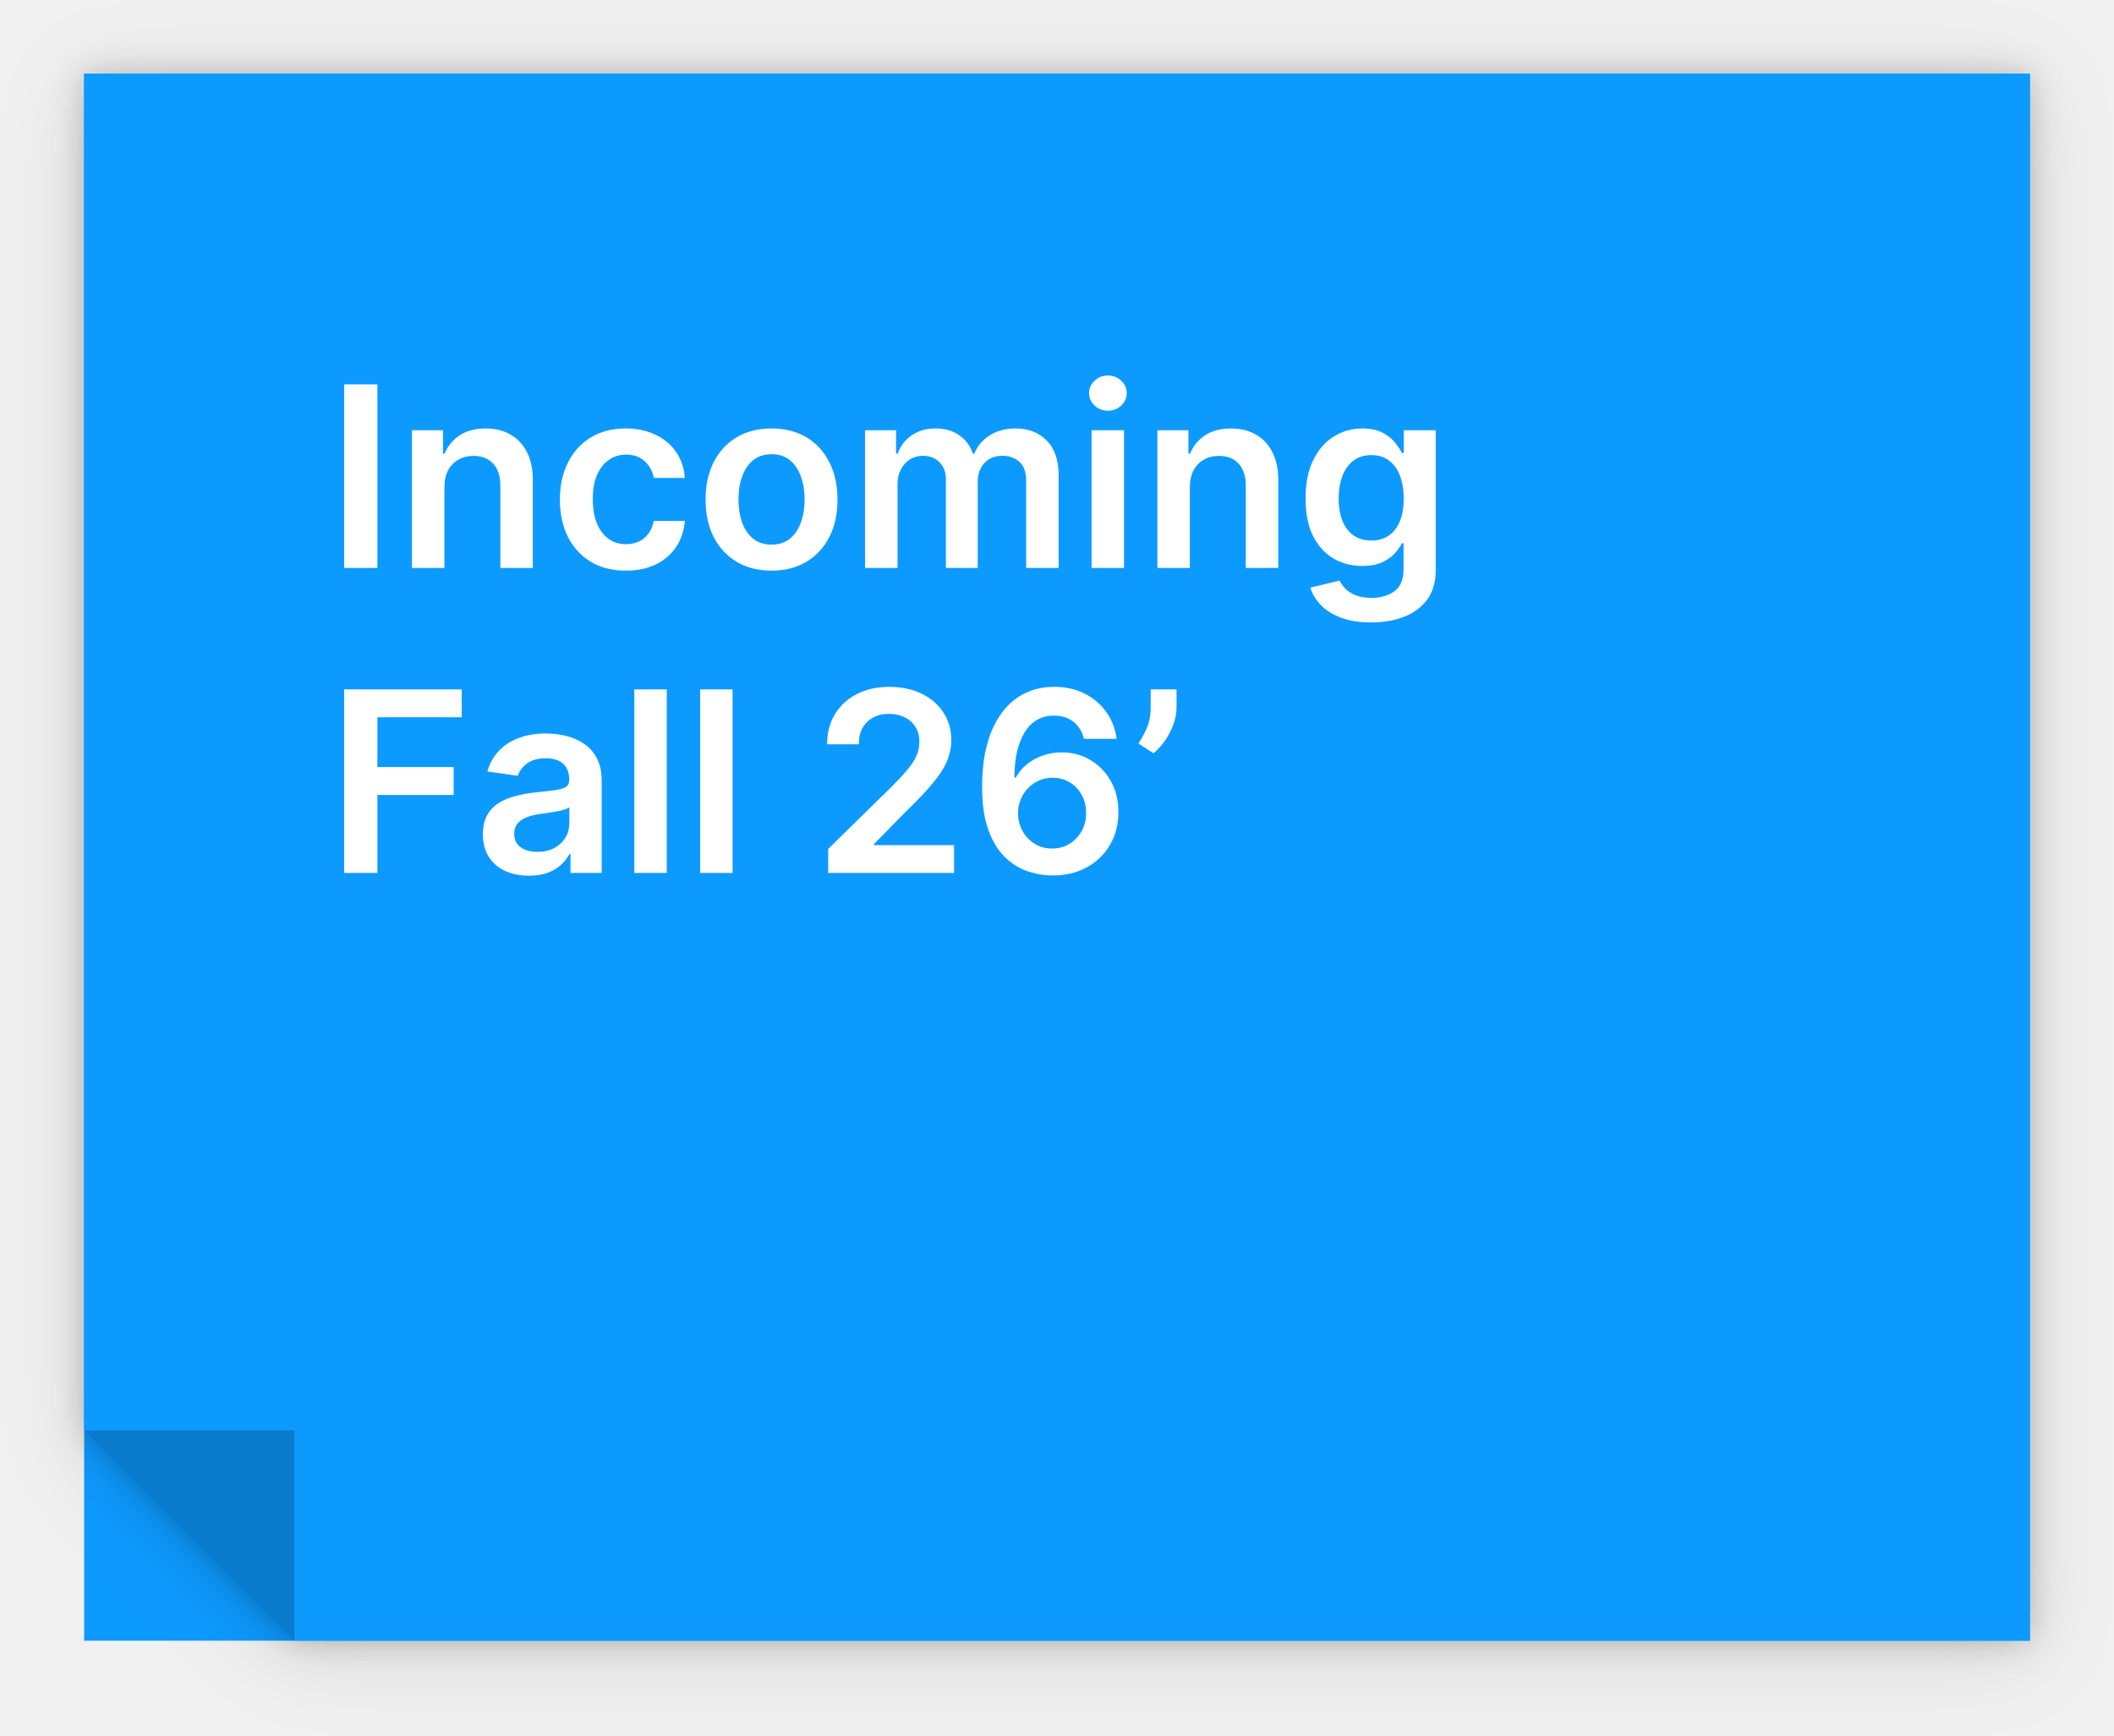
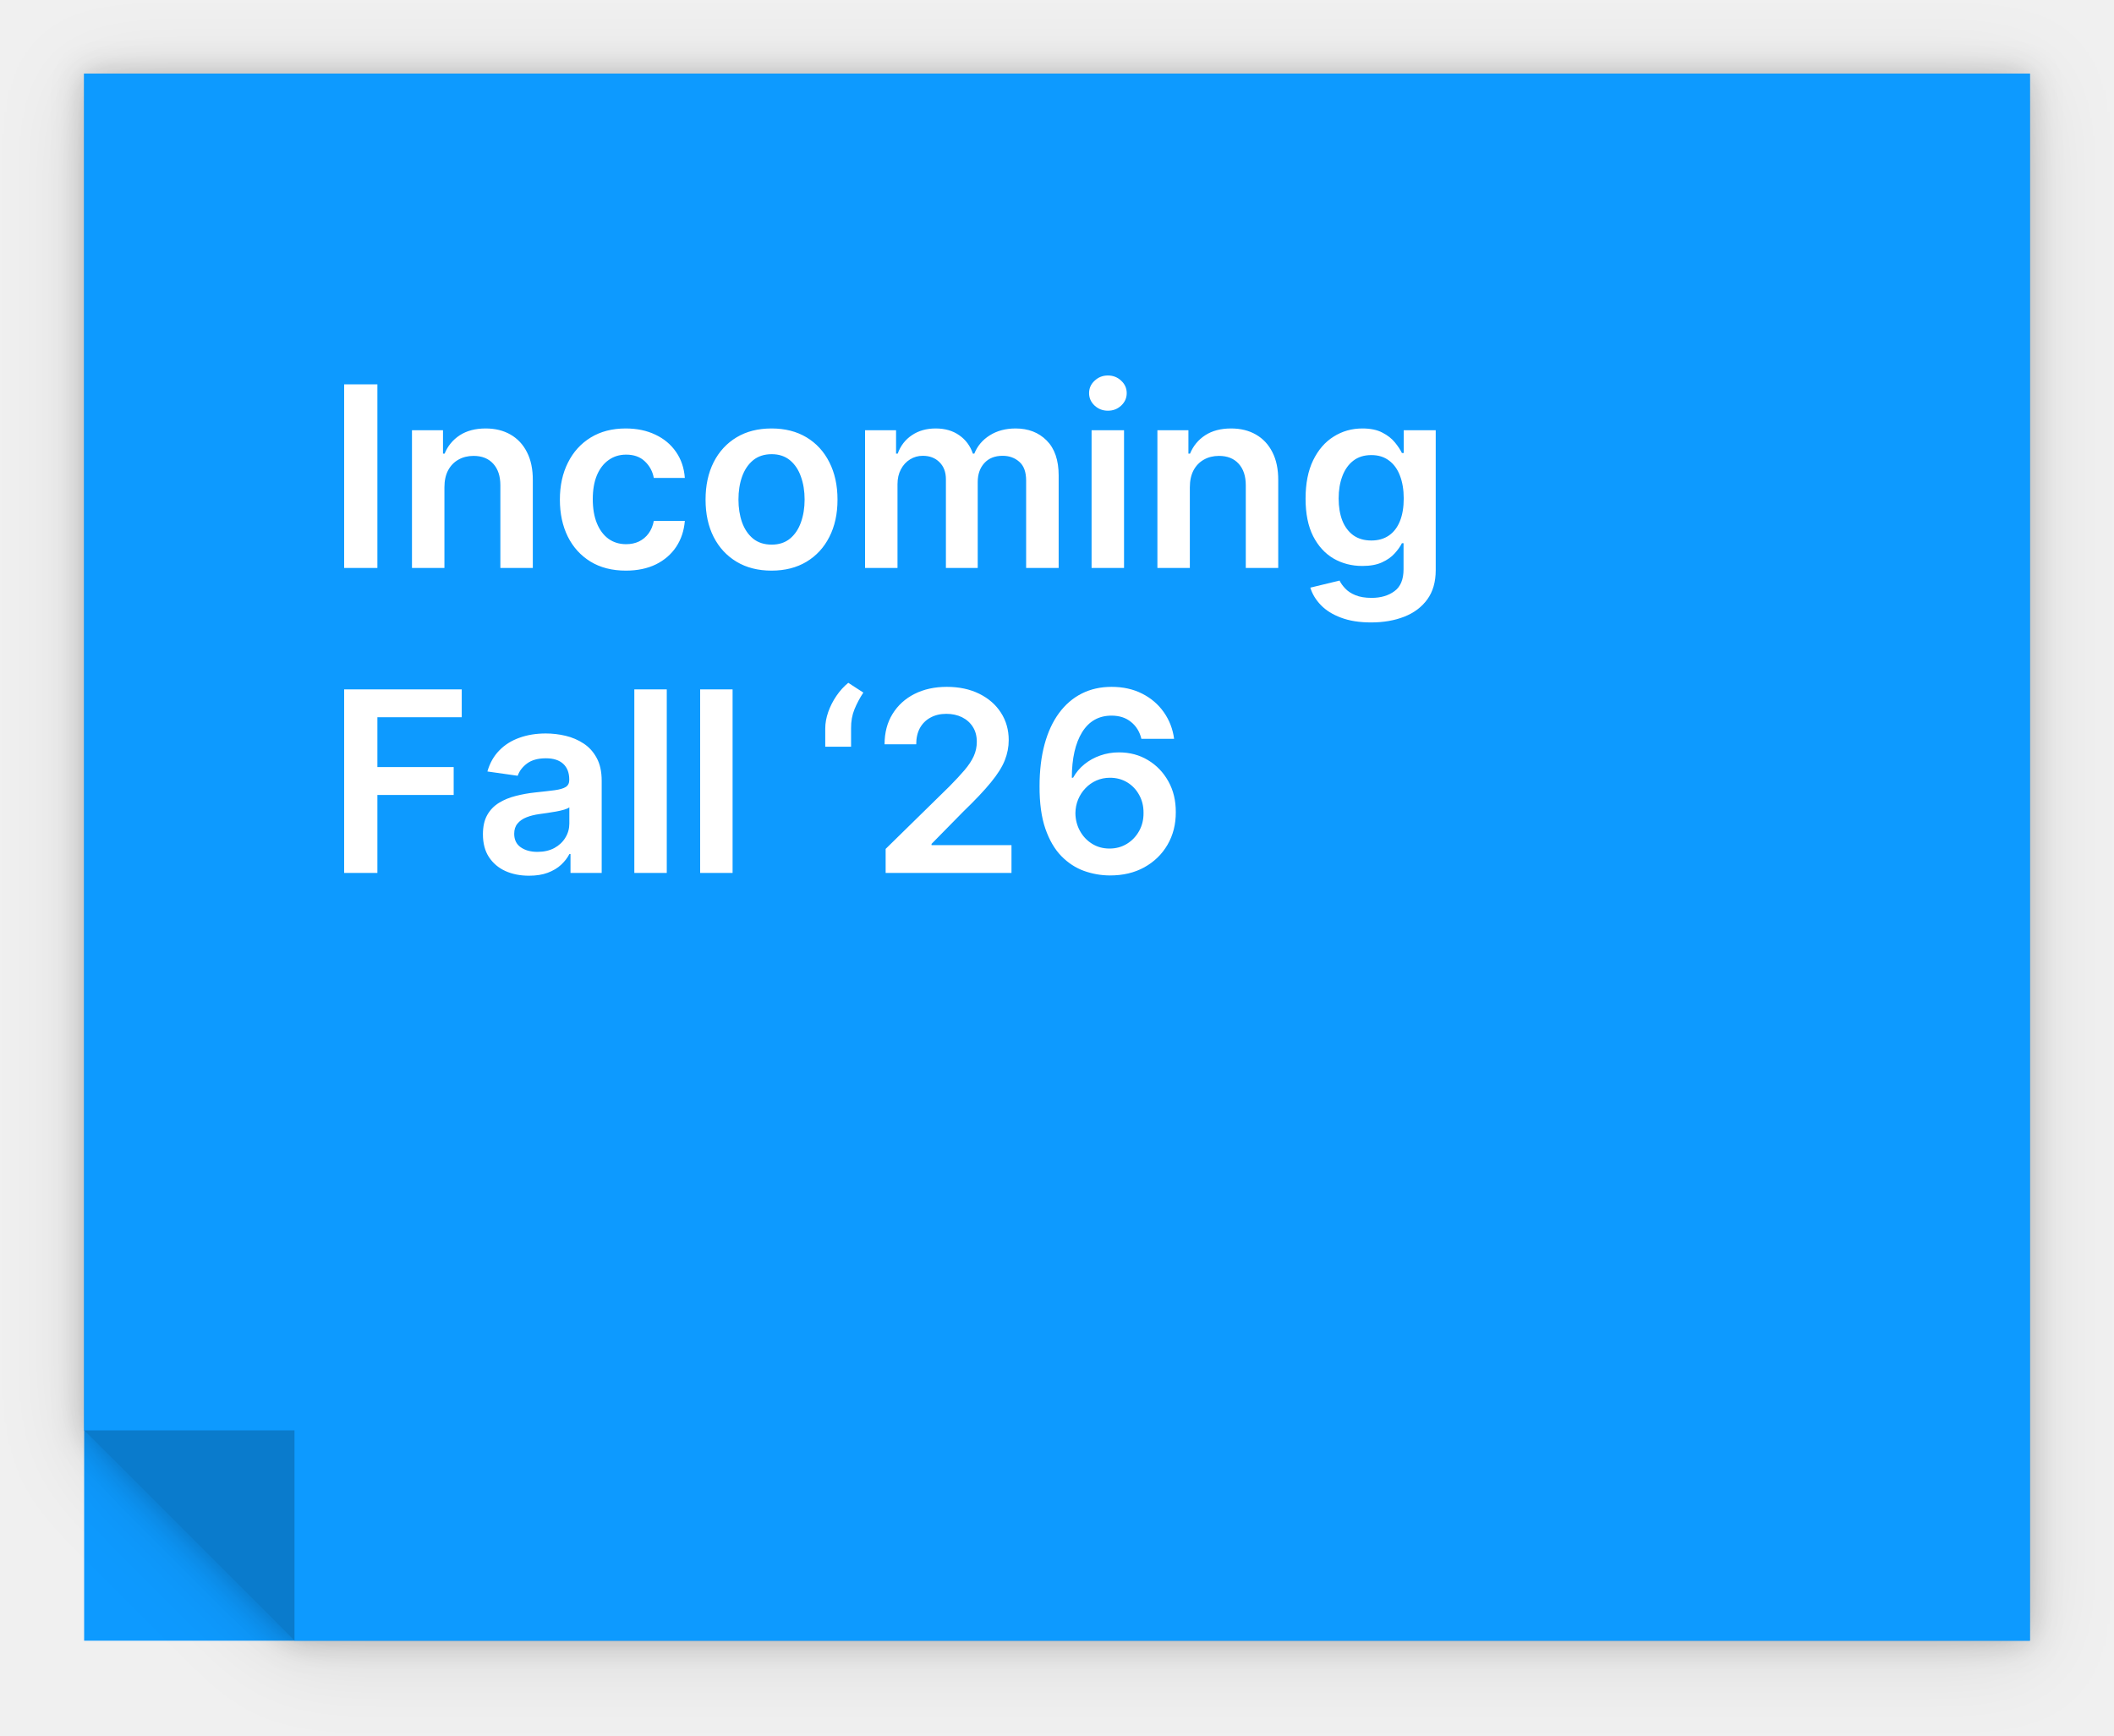
<svg xmlns="http://www.w3.org/2000/svg" width="201" height="165" viewBox="0 0 201 165" fill="none">
  <rect width="185" height="149" transform="translate(8 7)" fill="#0D9AFF" />
-   <g filter="url(#filter0_dd_136_1731)">
+   <g filter="url(#filter0_dd_95_270)">
    <path d="M193 156H28L8 136V7H193V156Z" fill="#0D9AFF" />
    <path d="M8 136H28V156L8 136Z" fill="black" fill-opacity="0.2" />
  </g>
-   <path d="M35.883 36.545V54H32.722V36.545H35.883ZM42.256 46.33V54H39.171V40.909H42.12V43.133H42.273C42.575 42.401 43.055 41.818 43.714 41.386C44.379 40.955 45.2 40.739 46.177 40.739C47.08 40.739 47.867 40.932 48.538 41.318C49.214 41.705 49.736 42.264 50.106 42.997C50.481 43.73 50.666 44.619 50.66 45.665V54H47.575V46.142C47.575 45.267 47.347 44.582 46.893 44.088C46.444 43.594 45.822 43.347 45.026 43.347C44.486 43.347 44.006 43.466 43.586 43.705C43.171 43.938 42.844 44.276 42.606 44.719C42.373 45.162 42.256 45.699 42.256 46.33ZM59.506 54.256C58.2 54.256 57.077 53.969 56.14 53.395C55.208 52.821 54.489 52.028 53.984 51.017C53.484 50 53.234 48.83 53.234 47.506C53.234 46.176 53.489 45.003 54.001 43.986C54.512 42.963 55.234 42.168 56.166 41.599C57.103 41.026 58.211 40.739 59.489 40.739C60.552 40.739 61.492 40.935 62.31 41.327C63.134 41.713 63.791 42.261 64.279 42.972C64.768 43.676 65.046 44.5 65.114 45.443H62.166C62.046 44.812 61.762 44.287 61.313 43.867C60.87 43.44 60.276 43.227 59.532 43.227C58.901 43.227 58.347 43.398 57.87 43.739C57.393 44.074 57.021 44.557 56.754 45.188C56.492 45.818 56.361 46.574 56.361 47.455C56.361 48.347 56.492 49.114 56.754 49.756C57.015 50.392 57.381 50.883 57.853 51.23C58.33 51.571 58.89 51.742 59.532 51.742C59.986 51.742 60.393 51.656 60.751 51.486C61.114 51.31 61.418 51.057 61.663 50.727C61.907 50.398 62.075 49.997 62.166 49.526H65.114C65.04 50.452 64.768 51.273 64.296 51.989C63.825 52.699 63.182 53.256 62.37 53.659C61.557 54.057 60.603 54.256 59.506 54.256ZM73.358 54.256C72.079 54.256 70.972 53.974 70.034 53.412C69.097 52.849 68.369 52.062 67.852 51.051C67.341 50.04 67.085 48.858 67.085 47.506C67.085 46.153 67.341 44.969 67.852 43.952C68.369 42.935 69.097 42.145 70.034 41.582C70.972 41.02 72.079 40.739 73.358 40.739C74.636 40.739 75.744 41.02 76.682 41.582C77.619 42.145 78.344 42.935 78.855 43.952C79.372 44.969 79.631 46.153 79.631 47.506C79.631 48.858 79.372 50.04 78.855 51.051C78.344 52.062 77.619 52.849 76.682 53.412C75.744 53.974 74.636 54.256 73.358 54.256ZM73.375 51.784C74.068 51.784 74.648 51.594 75.114 51.213C75.579 50.827 75.926 50.31 76.153 49.662C76.386 49.014 76.503 48.293 76.503 47.497C76.503 46.696 76.386 45.972 76.153 45.324C75.926 44.67 75.579 44.151 75.114 43.764C74.648 43.378 74.068 43.185 73.375 43.185C72.665 43.185 72.074 43.378 71.602 43.764C71.136 44.151 70.787 44.67 70.554 45.324C70.327 45.972 70.213 46.696 70.213 47.497C70.213 48.293 70.327 49.014 70.554 49.662C70.787 50.31 71.136 50.827 71.602 51.213C72.074 51.594 72.665 51.784 73.375 51.784ZM82.249 54V40.909H85.198V43.133H85.352C85.624 42.383 86.076 41.798 86.707 41.378C87.337 40.952 88.09 40.739 88.965 40.739C89.852 40.739 90.599 40.955 91.207 41.386C91.82 41.812 92.252 42.395 92.502 43.133H92.638C92.928 42.406 93.417 41.827 94.104 41.395C94.798 40.957 95.619 40.739 96.567 40.739C97.772 40.739 98.755 41.119 99.516 41.881C100.278 42.642 100.658 43.753 100.658 45.213V54H97.565V45.69C97.565 44.878 97.349 44.284 96.917 43.909C96.485 43.528 95.957 43.338 95.332 43.338C94.587 43.338 94.005 43.571 93.585 44.037C93.17 44.497 92.962 45.097 92.962 45.835V54H89.937V45.562C89.937 44.886 89.732 44.347 89.323 43.943C88.92 43.54 88.391 43.338 87.738 43.338C87.295 43.338 86.891 43.452 86.528 43.679C86.164 43.901 85.874 44.216 85.658 44.625C85.442 45.028 85.335 45.5 85.335 46.04V54H82.249ZM103.788 54V40.909H106.874V54H103.788ZM105.339 39.051C104.851 39.051 104.43 38.889 104.078 38.565C103.726 38.236 103.55 37.841 103.55 37.381C103.55 36.915 103.726 36.52 104.078 36.196C104.43 35.867 104.851 35.702 105.339 35.702C105.834 35.702 106.254 35.867 106.601 36.196C106.953 36.52 107.129 36.915 107.129 37.381C107.129 37.841 106.953 38.236 106.601 38.565C106.254 38.889 105.834 39.051 105.339 39.051ZM113.131 46.33V54H110.046V40.909H112.995V43.133H113.148C113.45 42.401 113.93 41.818 114.589 41.386C115.254 40.955 116.075 40.739 117.052 40.739C117.955 40.739 118.742 40.932 119.413 41.318C120.089 41.705 120.612 42.264 120.981 42.997C121.356 43.73 121.54 44.619 121.535 45.665V54H118.45V46.142C118.45 45.267 118.222 44.582 117.768 44.088C117.319 43.594 116.697 43.347 115.901 43.347C115.362 43.347 114.881 43.466 114.461 43.705C114.046 43.938 113.719 44.276 113.481 44.719C113.248 45.162 113.131 45.699 113.131 46.33ZM130.364 59.182C129.256 59.182 128.305 59.031 127.509 58.73C126.714 58.435 126.075 58.037 125.592 57.537C125.109 57.037 124.773 56.483 124.586 55.875L127.364 55.202C127.489 55.457 127.671 55.71 127.91 55.96C128.148 56.216 128.469 56.426 128.873 56.591C129.282 56.761 129.796 56.847 130.415 56.847C131.29 56.847 132.015 56.633 132.589 56.207C133.163 55.787 133.45 55.094 133.45 54.128V51.648H133.296C133.137 51.966 132.904 52.293 132.597 52.628C132.296 52.963 131.896 53.244 131.396 53.472C130.901 53.699 130.279 53.812 129.529 53.812C128.523 53.812 127.612 53.577 126.793 53.105C125.981 52.628 125.333 51.918 124.85 50.974C124.373 50.026 124.134 48.838 124.134 47.412C124.134 45.974 124.373 44.761 124.85 43.773C125.333 42.778 125.984 42.026 126.802 41.514C127.62 40.997 128.532 40.739 129.538 40.739C130.305 40.739 130.935 40.869 131.43 41.131C131.93 41.386 132.327 41.696 132.623 42.06C132.918 42.418 133.143 42.756 133.296 43.074H133.467V40.909H136.509V54.213C136.509 55.332 136.242 56.258 135.708 56.992C135.174 57.724 134.444 58.273 133.518 58.636C132.592 59 131.54 59.182 130.364 59.182ZM130.39 51.392C131.043 51.392 131.6 51.233 132.06 50.915C132.521 50.597 132.87 50.139 133.109 49.543C133.347 48.946 133.467 48.23 133.467 47.395C133.467 46.571 133.347 45.849 133.109 45.23C132.876 44.611 132.529 44.131 132.069 43.79C131.614 43.443 131.055 43.27 130.39 43.27C129.702 43.27 129.129 43.449 128.668 43.807C128.208 44.165 127.862 44.656 127.629 45.281C127.396 45.901 127.279 46.605 127.279 47.395C127.279 48.196 127.396 48.898 127.629 49.5C127.867 50.097 128.217 50.562 128.677 50.898C129.143 51.227 129.714 51.392 130.39 51.392ZM32.722 83V65.546H43.903V68.196H35.883V72.935H43.136V75.585H35.883V83H32.722ZM50.298 83.264C49.468 83.264 48.721 83.117 48.056 82.821C47.397 82.52 46.874 82.077 46.488 81.492C46.107 80.906 45.917 80.185 45.917 79.327C45.917 78.588 46.053 77.977 46.326 77.494C46.599 77.011 46.971 76.625 47.443 76.335C47.914 76.046 48.445 75.827 49.036 75.679C49.633 75.526 50.249 75.415 50.886 75.347C51.653 75.267 52.275 75.196 52.752 75.133C53.229 75.065 53.576 74.963 53.792 74.827C54.014 74.685 54.124 74.466 54.124 74.171V74.119C54.124 73.477 53.934 72.98 53.553 72.628C53.173 72.276 52.624 72.099 51.908 72.099C51.153 72.099 50.553 72.264 50.11 72.594C49.673 72.923 49.377 73.312 49.224 73.761L46.343 73.352C46.57 72.557 46.945 71.892 47.468 71.358C47.991 70.818 48.63 70.415 49.386 70.148C50.141 69.875 50.977 69.739 51.891 69.739C52.522 69.739 53.15 69.812 53.775 69.96C54.4 70.108 54.971 70.352 55.488 70.693C56.005 71.028 56.42 71.486 56.732 72.065C57.05 72.645 57.209 73.369 57.209 74.239V83H54.244V81.202H54.141C53.954 81.565 53.69 81.906 53.349 82.224C53.014 82.537 52.59 82.79 52.079 82.983C51.573 83.171 50.979 83.264 50.298 83.264ZM51.099 80.997C51.718 80.997 52.255 80.875 52.709 80.631C53.164 80.381 53.514 80.051 53.758 79.642C54.008 79.233 54.133 78.787 54.133 78.304V76.761C54.036 76.841 53.871 76.915 53.639 76.983C53.411 77.051 53.156 77.111 52.871 77.162C52.587 77.213 52.306 77.258 52.028 77.298C51.749 77.338 51.508 77.372 51.303 77.401C50.843 77.463 50.431 77.565 50.068 77.707C49.704 77.849 49.417 78.048 49.207 78.304C48.996 78.554 48.891 78.878 48.891 79.276C48.891 79.844 49.099 80.273 49.514 80.562C49.928 80.852 50.457 80.997 51.099 80.997ZM63.397 65.546V83H60.312V65.546H63.397ZM69.655 65.546V83H66.57V65.546H69.655ZM78.746 83V80.716L84.806 74.776C85.386 74.19 85.869 73.671 86.255 73.216C86.641 72.761 86.931 72.321 87.124 71.895C87.317 71.469 87.414 71.014 87.414 70.531C87.414 69.98 87.289 69.508 87.039 69.117C86.789 68.719 86.445 68.412 86.008 68.196C85.57 67.98 85.073 67.872 84.516 67.872C83.942 67.872 83.44 67.992 83.008 68.23C82.576 68.463 82.241 68.796 82.002 69.227C81.769 69.659 81.653 70.173 81.653 70.77H78.644C78.644 69.662 78.897 68.699 79.403 67.881C79.908 67.062 80.604 66.429 81.491 65.98C82.383 65.531 83.406 65.307 84.559 65.307C85.729 65.307 86.758 65.526 87.644 65.963C88.531 66.401 89.218 67 89.707 67.761C90.201 68.523 90.448 69.392 90.448 70.369C90.448 71.023 90.323 71.665 90.073 72.296C89.823 72.926 89.383 73.625 88.752 74.392C88.127 75.159 87.249 76.088 86.119 77.179L83.11 80.239V80.358H90.712V83H78.746ZM100.045 83.239C99.21 83.233 98.394 83.088 97.599 82.804C96.803 82.514 96.087 82.046 95.451 81.398C94.815 80.744 94.309 79.878 93.934 78.798C93.559 77.713 93.374 76.369 93.38 74.767C93.38 73.273 93.539 71.94 93.857 70.77C94.175 69.599 94.633 68.611 95.229 67.804C95.826 66.992 96.545 66.372 97.386 65.946C98.232 65.52 99.178 65.307 100.224 65.307C101.32 65.307 102.292 65.523 103.138 65.954C103.991 66.386 104.678 66.977 105.201 67.727C105.724 68.472 106.048 69.312 106.173 70.25H103.062C102.903 69.579 102.576 69.046 102.082 68.648C101.593 68.244 100.974 68.043 100.224 68.043C99.013 68.043 98.082 68.568 97.428 69.619C96.781 70.671 96.454 72.114 96.448 73.949H96.567C96.846 73.449 97.207 73.02 97.65 72.662C98.093 72.304 98.593 72.028 99.15 71.835C99.712 71.636 100.306 71.537 100.931 71.537C101.954 71.537 102.871 71.781 103.684 72.27C104.502 72.758 105.15 73.432 105.627 74.29C106.104 75.142 106.34 76.119 106.335 77.222C106.34 78.369 106.079 79.401 105.55 80.315C105.022 81.224 104.286 81.94 103.343 82.463C102.4 82.986 101.3 83.244 100.045 83.239ZM100.028 80.682C100.647 80.682 101.201 80.531 101.69 80.23C102.178 79.929 102.565 79.523 102.849 79.011C103.133 78.5 103.272 77.926 103.266 77.29C103.272 76.665 103.136 76.099 102.857 75.594C102.585 75.088 102.207 74.688 101.724 74.392C101.241 74.097 100.69 73.949 100.07 73.949C99.61 73.949 99.181 74.037 98.783 74.213C98.386 74.389 98.039 74.633 97.744 74.946C97.448 75.253 97.215 75.611 97.045 76.02C96.88 76.423 96.795 76.855 96.789 77.315C96.795 77.923 96.937 78.483 97.215 78.994C97.494 79.506 97.877 79.915 98.366 80.222C98.854 80.528 99.408 80.682 100.028 80.682ZM111.866 65.546V67.284C111.866 67.784 111.769 68.304 111.576 68.844C111.388 69.378 111.13 69.889 110.8 70.378C110.471 70.861 110.096 71.276 109.675 71.622L108.244 70.693C108.556 70.222 108.829 69.713 109.062 69.168C109.295 68.617 109.411 67.994 109.411 67.301V65.546H111.866Z" fill="white" />
+   <path d="M35.883 36.545V54H32.722V36.545H35.883ZM42.256 46.33V54H39.171V40.909H42.12V43.133H42.273C42.575 42.401 43.055 41.818 43.714 41.386C44.379 40.955 45.2 40.739 46.177 40.739C47.08 40.739 47.867 40.932 48.538 41.318C49.214 41.705 49.736 42.264 50.106 42.997C50.481 43.73 50.666 44.619 50.66 45.665V54H47.575V46.142C47.575 45.267 47.347 44.582 46.893 44.088C46.444 43.594 45.822 43.347 45.026 43.347C44.486 43.347 44.006 43.466 43.586 43.705C43.171 43.938 42.844 44.276 42.606 44.719C42.373 45.162 42.256 45.699 42.256 46.33ZM59.506 54.256C58.2 54.256 57.077 53.969 56.14 53.395C55.208 52.821 54.489 52.028 53.984 51.017C53.484 50 53.234 48.83 53.234 47.506C53.234 46.176 53.489 45.003 54.001 43.986C54.512 42.963 55.234 42.168 56.166 41.599C57.103 41.026 58.211 40.739 59.489 40.739C60.552 40.739 61.492 40.935 62.31 41.327C63.134 41.713 63.791 42.261 64.279 42.972C64.768 43.676 65.046 44.5 65.114 45.443H62.166C62.046 44.812 61.762 44.287 61.313 43.867C60.87 43.44 60.276 43.227 59.532 43.227C58.901 43.227 58.347 43.398 57.87 43.739C57.393 44.074 57.021 44.557 56.754 45.188C56.492 45.818 56.361 46.574 56.361 47.455C56.361 48.347 56.492 49.114 56.754 49.756C57.015 50.392 57.381 50.883 57.853 51.23C58.33 51.571 58.89 51.742 59.532 51.742C59.986 51.742 60.393 51.656 60.751 51.486C61.114 51.31 61.418 51.057 61.663 50.727C61.907 50.398 62.075 49.997 62.166 49.526H65.114C65.04 50.452 64.768 51.273 64.296 51.989C63.825 52.699 63.182 53.256 62.37 53.659C61.557 54.057 60.603 54.256 59.506 54.256ZM73.358 54.256C72.079 54.256 70.972 53.974 70.034 53.412C69.097 52.849 68.369 52.062 67.852 51.051C67.341 50.04 67.085 48.858 67.085 47.506C67.085 46.153 67.341 44.969 67.852 43.952C68.369 42.935 69.097 42.145 70.034 41.582C70.972 41.02 72.079 40.739 73.358 40.739C74.636 40.739 75.744 41.02 76.682 41.582C77.619 42.145 78.344 42.935 78.855 43.952C79.372 44.969 79.631 46.153 79.631 47.506C79.631 48.858 79.372 50.04 78.855 51.051C78.344 52.062 77.619 52.849 76.682 53.412C75.744 53.974 74.636 54.256 73.358 54.256ZM73.375 51.784C74.068 51.784 74.648 51.594 75.114 51.213C75.579 50.827 75.926 50.31 76.153 49.662C76.386 49.014 76.503 48.293 76.503 47.497C76.503 46.696 76.386 45.972 76.153 45.324C75.926 44.67 75.579 44.151 75.114 43.764C74.648 43.378 74.068 43.185 73.375 43.185C72.665 43.185 72.074 43.378 71.602 43.764C71.136 44.151 70.787 44.67 70.554 45.324C70.327 45.972 70.213 46.696 70.213 47.497C70.213 48.293 70.327 49.014 70.554 49.662C70.787 50.31 71.136 50.827 71.602 51.213C72.074 51.594 72.665 51.784 73.375 51.784ZM82.249 54V40.909H85.198V43.133H85.352C85.624 42.383 86.076 41.798 86.707 41.378C87.337 40.952 88.09 40.739 88.965 40.739C89.852 40.739 90.599 40.955 91.207 41.386C91.82 41.812 92.252 42.395 92.502 43.133H92.638C92.928 42.406 93.417 41.827 94.104 41.395C94.798 40.957 95.619 40.739 96.567 40.739C97.772 40.739 98.755 41.119 99.516 41.881C100.278 42.642 100.658 43.753 100.658 45.213V54H97.565V45.69C97.565 44.878 97.349 44.284 96.917 43.909C96.485 43.528 95.957 43.338 95.332 43.338C94.587 43.338 94.005 43.571 93.585 44.037C93.17 44.497 92.962 45.097 92.962 45.835V54H89.937V45.562C89.937 44.886 89.732 44.347 89.323 43.943C88.92 43.54 88.391 43.338 87.738 43.338C87.295 43.338 86.891 43.452 86.528 43.679C86.164 43.901 85.874 44.216 85.658 44.625C85.442 45.028 85.335 45.5 85.335 46.04V54H82.249ZM103.788 54V40.909H106.874V54H103.788ZM105.339 39.051C104.851 39.051 104.43 38.889 104.078 38.565C103.726 38.236 103.55 37.841 103.55 37.381C103.55 36.915 103.726 36.52 104.078 36.196C104.43 35.867 104.851 35.702 105.339 35.702C105.834 35.702 106.254 35.867 106.601 36.196C106.953 36.52 107.129 36.915 107.129 37.381C107.129 37.841 106.953 38.236 106.601 38.565C106.254 38.889 105.834 39.051 105.339 39.051ZM113.131 46.33V54H110.046V40.909H112.995V43.133H113.148C113.45 42.401 113.93 41.818 114.589 41.386C115.254 40.955 116.075 40.739 117.052 40.739C117.955 40.739 118.742 40.932 119.413 41.318C120.089 41.705 120.612 42.264 120.981 42.997C121.356 43.73 121.54 44.619 121.535 45.665V54H118.45V46.142C118.45 45.267 118.222 44.582 117.768 44.088C117.319 43.594 116.697 43.347 115.901 43.347C115.362 43.347 114.881 43.466 114.461 43.705C114.046 43.938 113.719 44.276 113.481 44.719C113.248 45.162 113.131 45.699 113.131 46.33ZM130.364 59.182C129.256 59.182 128.305 59.031 127.509 58.73C126.714 58.435 126.075 58.037 125.592 57.537C125.109 57.037 124.773 56.483 124.586 55.875L127.364 55.202C127.489 55.457 127.671 55.71 127.91 55.96C128.148 56.216 128.469 56.426 128.873 56.591C129.282 56.761 129.796 56.847 130.415 56.847C131.29 56.847 132.015 56.633 132.589 56.207C133.163 55.787 133.45 55.094 133.45 54.128V51.648H133.296C133.137 51.966 132.904 52.293 132.597 52.628C132.296 52.963 131.896 53.244 131.396 53.472C130.901 53.699 130.279 53.812 129.529 53.812C128.523 53.812 127.612 53.577 126.793 53.105C125.981 52.628 125.333 51.918 124.85 50.974C124.373 50.026 124.134 48.838 124.134 47.412C124.134 45.974 124.373 44.761 124.85 43.773C125.333 42.778 125.984 42.026 126.802 41.514C127.62 40.997 128.532 40.739 129.538 40.739C130.305 40.739 130.935 40.869 131.43 41.131C131.93 41.386 132.327 41.696 132.623 42.06C132.918 42.418 133.143 42.756 133.296 43.074H133.467V40.909H136.509V54.213C136.509 55.332 136.242 56.258 135.708 56.992C135.174 57.724 134.444 58.273 133.518 58.636C132.592 59 131.54 59.182 130.364 59.182ZM130.39 51.392C131.043 51.392 131.6 51.233 132.06 50.915C132.521 50.597 132.87 50.139 133.109 49.543C133.347 48.946 133.467 48.23 133.467 47.395C133.467 46.571 133.347 45.849 133.109 45.23C132.876 44.611 132.529 44.131 132.069 43.79C131.614 43.443 131.055 43.27 130.39 43.27C129.702 43.27 129.129 43.449 128.668 43.807C128.208 44.165 127.862 44.656 127.629 45.281C127.396 45.901 127.279 46.605 127.279 47.395C127.279 48.196 127.396 48.898 127.629 49.5C127.867 50.097 128.217 50.562 128.677 50.898C129.143 51.227 129.714 51.392 130.39 51.392ZM32.722 83V65.546H43.903V68.196H35.883V72.935H43.136V75.585H35.883V83H32.722ZM50.298 83.264C49.468 83.264 48.721 83.117 48.056 82.821C47.397 82.52 46.874 82.077 46.488 81.492C46.107 80.906 45.917 80.185 45.917 79.327C45.917 78.588 46.053 77.977 46.326 77.494C46.599 77.011 46.971 76.625 47.443 76.335C47.914 76.046 48.445 75.827 49.036 75.679C49.633 75.526 50.249 75.415 50.886 75.347C51.653 75.267 52.275 75.196 52.752 75.133C53.229 75.065 53.576 74.963 53.792 74.827C54.014 74.685 54.124 74.466 54.124 74.171V74.119C54.124 73.477 53.934 72.98 53.553 72.628C53.173 72.276 52.624 72.099 51.908 72.099C51.153 72.099 50.553 72.264 50.11 72.594C49.673 72.923 49.377 73.312 49.224 73.761L46.343 73.352C46.57 72.557 46.945 71.892 47.468 71.358C47.991 70.818 48.63 70.415 49.386 70.148C50.141 69.875 50.977 69.739 51.891 69.739C52.522 69.739 53.15 69.812 53.775 69.96C54.4 70.108 54.971 70.352 55.488 70.693C56.005 71.028 56.42 71.486 56.732 72.065C57.05 72.645 57.209 73.369 57.209 74.239V83H54.244V81.202H54.141C53.954 81.565 53.69 81.906 53.349 82.224C53.014 82.537 52.59 82.79 52.079 82.983C51.573 83.171 50.979 83.264 50.298 83.264ZM51.099 80.997C51.718 80.997 52.255 80.875 52.709 80.631C53.164 80.381 53.514 80.051 53.758 79.642C54.008 79.233 54.133 78.787 54.133 78.304V76.761C54.036 76.841 53.871 76.915 53.639 76.983C53.411 77.051 53.156 77.111 52.871 77.162C52.587 77.213 52.306 77.258 52.028 77.298C51.749 77.338 51.508 77.372 51.303 77.401C50.843 77.463 50.431 77.565 50.068 77.707C49.704 77.849 49.417 78.048 49.207 78.304C48.996 78.554 48.891 78.878 48.891 79.276C48.891 79.844 49.099 80.273 49.514 80.562C49.928 80.852 50.457 80.997 51.099 80.997ZM63.397 65.546V83H60.312V65.546H63.397ZM69.655 65.546V83H66.57V65.546H69.655ZM78.465 71V69.261C78.465 68.761 78.559 68.242 78.746 67.702C78.94 67.156 79.201 66.642 79.531 66.159C79.866 65.671 80.241 65.258 80.656 64.923L82.087 65.852C81.752 66.358 81.471 66.886 81.244 67.438C81.022 67.983 80.914 68.585 80.92 69.244V71H78.465ZM84.207 83V80.716L90.267 74.776C90.847 74.19 91.329 73.671 91.716 73.216C92.102 72.761 92.392 72.321 92.585 71.895C92.778 71.469 92.875 71.014 92.875 70.531C92.875 69.98 92.75 69.508 92.5 69.117C92.25 68.719 91.906 68.412 91.469 68.196C91.031 67.98 90.534 67.872 89.977 67.872C89.403 67.872 88.901 67.992 88.469 68.23C88.037 68.463 87.702 68.796 87.463 69.227C87.23 69.659 87.114 70.173 87.114 70.77H84.105C84.105 69.662 84.358 68.699 84.864 67.881C85.369 67.062 86.065 66.429 86.952 65.98C87.844 65.531 88.867 65.307 90.02 65.307C91.19 65.307 92.219 65.526 93.105 65.963C93.992 66.401 94.679 67 95.168 67.761C95.662 68.523 95.909 69.392 95.909 70.369C95.909 71.023 95.784 71.665 95.534 72.296C95.284 72.926 94.844 73.625 94.213 74.392C93.588 75.159 92.71 76.088 91.579 77.179L88.571 80.239V80.358H96.173V83H84.207ZM105.506 83.239C104.67 83.233 103.855 83.088 103.06 82.804C102.264 82.514 101.548 82.046 100.912 81.398C100.276 80.744 99.77 79.878 99.395 78.798C99.02 77.713 98.835 76.369 98.841 74.767C98.841 73.273 99 71.94 99.318 70.77C99.636 69.599 100.094 68.611 100.69 67.804C101.287 66.992 102.006 66.372 102.847 65.946C103.693 65.52 104.639 65.307 105.685 65.307C106.781 65.307 107.753 65.523 108.599 65.954C109.452 66.386 110.139 66.977 110.662 67.727C111.185 68.472 111.509 69.312 111.634 70.25H108.523C108.364 69.579 108.037 69.046 107.543 68.648C107.054 68.244 106.435 68.043 105.685 68.043C104.474 68.043 103.543 68.568 102.889 69.619C102.241 70.671 101.915 72.114 101.909 73.949H102.028C102.307 73.449 102.668 73.02 103.111 72.662C103.554 72.304 104.054 72.028 104.611 71.835C105.173 71.636 105.767 71.537 106.392 71.537C107.415 71.537 108.332 71.781 109.145 72.27C109.963 72.758 110.611 73.432 111.088 74.29C111.565 75.142 111.801 76.119 111.795 77.222C111.801 78.369 111.54 79.401 111.011 80.315C110.483 81.224 109.747 81.94 108.804 82.463C107.861 82.986 106.761 83.244 105.506 83.239ZM105.489 80.682C106.108 80.682 106.662 80.531 107.151 80.23C107.639 79.929 108.026 79.523 108.31 79.011C108.594 78.5 108.733 77.926 108.727 77.29C108.733 76.665 108.597 76.099 108.318 75.594C108.045 75.088 107.668 74.688 107.185 74.392C106.702 74.097 106.151 73.949 105.531 73.949C105.071 73.949 104.642 74.037 104.244 74.213C103.847 74.389 103.5 74.633 103.205 74.946C102.909 75.253 102.676 75.611 102.506 76.02C102.341 76.423 102.256 76.855 102.25 77.315C102.256 77.923 102.398 78.483 102.676 78.994C102.955 79.506 103.338 79.915 103.827 80.222C104.315 80.528 104.869 80.682 105.489 80.682Z" fill="white" />
  <defs>
-     <filter id="filter0_dd_136_1731" x="0" y="0" width="201" height="165" filterUnits="userSpaceOnUse" color-interpolation-filters="sRGB">
+     <filter id="filter0_dd_95_270" x="0" y="0" width="201" height="165" filterUnits="userSpaceOnUse" color-interpolation-filters="sRGB">
      <feFlood flood-opacity="0" result="BackgroundImageFix" />
      <feColorMatrix in="SourceAlpha" type="matrix" values="0 0 0 0 0 0 0 0 0 0 0 0 0 0 0 0 0 0 127 0" result="hardAlpha" />
      <feOffset dy="1" />
      <feGaussianBlur stdDeviation="4" />
      <feColorMatrix type="matrix" values="0 0 0 0 0 0 0 0 0 0 0 0 0 0 0 0 0 0 0.11 0" />
-       <feBlend mode="normal" in2="BackgroundImageFix" result="effect1_dropShadow_136_1731" />
+       <feBlend mode="normal" in2="BackgroundImageFix" result="effect1_dropShadow_95_270" />
      <feColorMatrix in="SourceAlpha" type="matrix" values="0 0 0 0 0 0 0 0 0 0 0 0 0 0 0 0 0 0 127 0" result="hardAlpha" />
      <feOffset />
      <feGaussianBlur stdDeviation="1.5" />
      <feColorMatrix type="matrix" values="0 0 0 0 0 0 0 0 0 0 0 0 0 0 0 0 0 0 0.21 0" />
-       <feBlend mode="normal" in2="effect1_dropShadow_136_1731" result="effect2_dropShadow_136_1731" />
-       <feBlend mode="normal" in="SourceGraphic" in2="effect2_dropShadow_136_1731" result="shape" />
+       <feBlend mode="normal" in2="effect1_dropShadow_95_270" result="effect2_dropShadow_95_270" />
+       <feBlend mode="normal" in="SourceGraphic" in2="effect2_dropShadow_95_270" result="shape" />
    </filter>
  </defs>
</svg>
